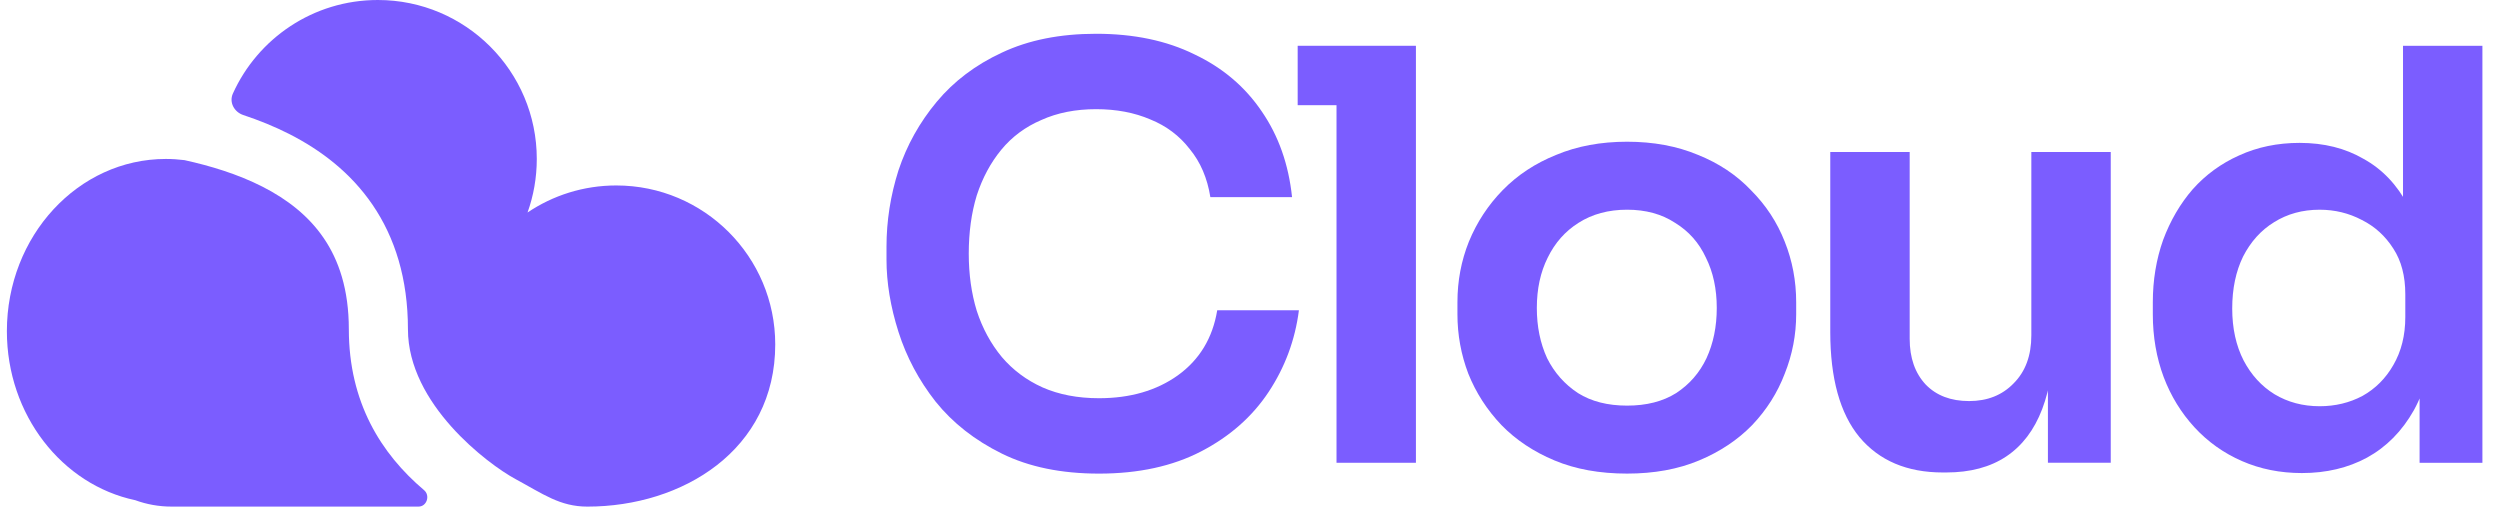
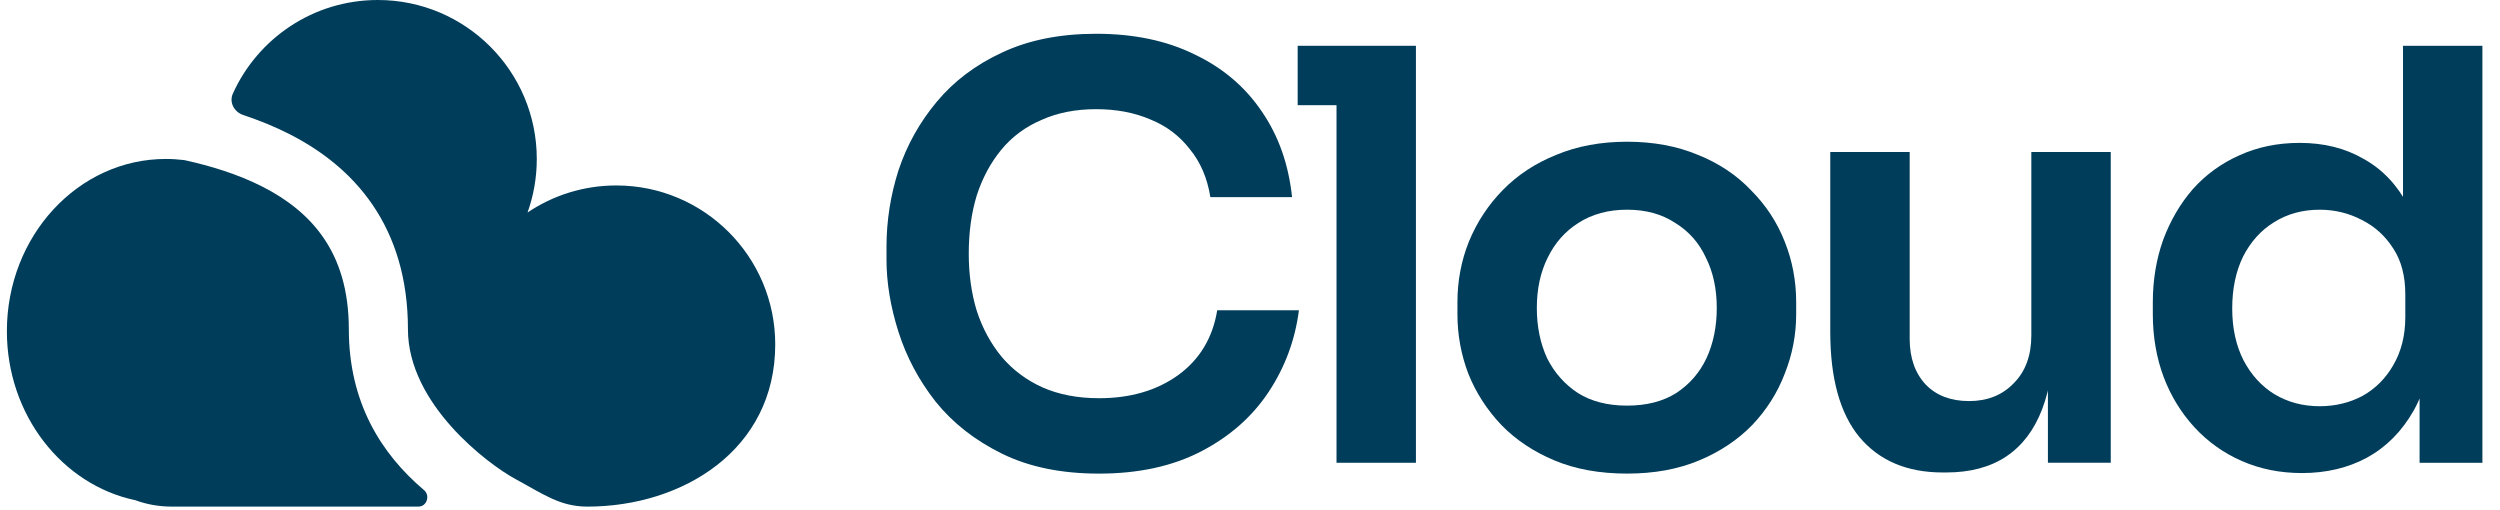
<svg xmlns="http://www.w3.org/2000/svg" width="157" height="32" viewBox="0 0 157 32" fill="none">
-   <path d="M69.016 29.743C66.649 29.743 64.616 29.324 62.918 28.487C61.22 27.65 59.833 26.562 58.757 25.223C57.705 23.884 56.928 22.425 56.425 20.846C55.923 19.268 55.672 17.75 55.672 16.291V15.502C55.672 13.875 55.923 12.273 56.425 10.695C56.951 9.116 57.752 7.681 58.829 6.39C59.905 5.098 61.268 4.07 62.918 3.305C64.592 2.516 66.565 2.121 68.837 2.121C71.205 2.121 73.261 2.552 75.007 3.412C76.777 4.25 78.188 5.445 79.24 7C80.292 8.53 80.926 10.324 81.141 12.381H76.011C75.82 11.185 75.39 10.18 74.72 9.367C74.075 8.53 73.249 7.909 72.245 7.502C71.24 7.071 70.105 6.856 68.837 6.856C67.546 6.856 66.398 7.083 65.393 7.538C64.389 7.968 63.552 8.59 62.882 9.403C62.213 10.216 61.698 11.173 61.34 12.273C61.005 13.373 60.838 14.593 60.838 15.932C60.838 17.223 61.005 18.419 61.34 19.519C61.698 20.619 62.225 21.588 62.918 22.425C63.612 23.238 64.461 23.872 65.465 24.326C66.493 24.78 67.677 25.008 69.016 25.008C70.978 25.008 72.628 24.529 73.967 23.573C75.33 22.592 76.155 21.229 76.442 19.483H81.572C81.333 21.349 80.699 23.059 79.671 24.613C78.642 26.168 77.231 27.411 75.438 28.344C73.644 29.276 71.504 29.743 69.016 29.743Z" fill="#7B5DFF" />
-   <path d="M83.933 29.062V2.875H88.92V29.062H83.933ZM81.494 6.606V2.875H88.92V6.606H81.494Z" fill="#7B5DFF" />
-   <path d="M102.181 29.742C100.459 29.742 98.941 29.467 97.626 28.917C96.31 28.367 95.198 27.626 94.289 26.693C93.381 25.737 92.687 24.66 92.209 23.465C91.754 22.269 91.527 21.025 91.527 19.734V18.981C91.527 17.641 91.766 16.374 92.245 15.178C92.747 13.958 93.452 12.882 94.361 11.95C95.294 10.993 96.418 10.252 97.733 9.725C99.049 9.175 100.531 8.9 102.181 8.9C103.831 8.9 105.314 9.175 106.63 9.725C107.945 10.252 109.057 10.993 109.966 11.95C110.898 12.882 111.604 13.958 112.082 15.178C112.56 16.374 112.8 17.641 112.8 18.981V19.734C112.8 21.025 112.56 22.269 112.082 23.465C111.628 24.66 110.946 25.737 110.038 26.693C109.129 27.626 108.017 28.367 106.701 28.917C105.386 29.467 103.879 29.742 102.181 29.742ZM102.181 25.473C103.401 25.473 104.429 25.21 105.266 24.684C106.103 24.134 106.737 23.405 107.168 22.496C107.598 21.563 107.813 20.511 107.813 19.339C107.813 18.144 107.586 17.091 107.132 16.182C106.701 15.25 106.056 14.52 105.195 13.994C104.358 13.444 103.353 13.169 102.181 13.169C101.01 13.169 99.993 13.444 99.132 13.994C98.295 14.52 97.65 15.25 97.195 16.182C96.741 17.091 96.513 18.144 96.513 19.339C96.513 20.511 96.729 21.563 97.159 22.496C97.614 23.405 98.259 24.134 99.096 24.684C99.933 25.21 100.962 25.473 102.181 25.473Z" fill="#7B5DFF" />
-   <path d="M122.008 29.671C119.76 29.671 118.014 28.93 116.771 27.447C115.551 25.965 114.941 23.764 114.941 20.847V9.547H119.928V21.277C119.928 22.473 120.263 23.43 120.932 24.147C121.602 24.84 122.51 25.187 123.658 25.187C124.806 25.187 125.739 24.817 126.456 24.075C127.198 23.334 127.568 22.329 127.568 21.062V9.547H132.555V29.061H128.609V20.775H129.003C129.003 22.736 128.752 24.374 128.25 25.689C127.748 27.005 126.995 27.997 125.99 28.667C124.986 29.336 123.73 29.671 122.224 29.671H122.008Z" fill="#7B5DFF" />
-   <path d="M144.56 29.708C143.197 29.708 141.941 29.456 140.793 28.954C139.645 28.452 138.653 27.747 137.816 26.838C136.979 25.929 136.333 24.877 135.879 23.681C135.424 22.461 135.197 21.146 135.197 19.735V18.982C135.197 17.595 135.412 16.291 135.843 15.072C136.297 13.852 136.919 12.788 137.708 11.879C138.521 10.97 139.49 10.265 140.614 9.762C141.762 9.236 143.029 8.973 144.416 8.973C145.947 8.973 147.286 9.308 148.434 9.978C149.606 10.623 150.539 11.604 151.232 12.919C151.926 14.235 152.308 15.885 152.38 17.87L150.909 16.148V2.875H155.895V29.062H151.95V20.775H152.811C152.738 22.76 152.332 24.422 151.591 25.762C150.85 27.077 149.869 28.069 148.649 28.739C147.454 29.385 146.091 29.708 144.56 29.708ZM145.672 25.511C146.653 25.511 147.549 25.295 148.362 24.865C149.175 24.41 149.821 23.765 150.3 22.928C150.802 22.067 151.053 21.062 151.053 19.914V18.48C151.053 17.332 150.802 16.375 150.3 15.61C149.797 14.82 149.14 14.223 148.327 13.816C147.513 13.386 146.629 13.17 145.672 13.17C144.596 13.17 143.639 13.433 142.802 13.96C141.989 14.462 141.343 15.179 140.865 16.112C140.411 17.044 140.183 18.133 140.183 19.376C140.183 20.62 140.423 21.708 140.901 22.641C141.379 23.549 142.025 24.255 142.838 24.757C143.675 25.259 144.62 25.511 145.672 25.511Z" fill="#7B5DFF" />
-   <path d="M36.887 31.815C35.165 31.815 34.103 31.02 32.369 30.083C30.635 29.146 25.619 25.375 25.619 20.68C25.619 17.495 24.798 14.919 23.4 12.866C22.012 10.829 20.132 9.418 18.176 8.421C17.234 7.941 16.253 7.549 15.277 7.224C14.707 7.035 14.377 6.424 14.624 5.878C16.189 2.411 19.676 0 23.727 0C29.24 0 33.71 4.47 33.71 9.983C33.71 11.163 33.505 12.295 33.13 13.345C34.721 12.273 36.638 11.647 38.702 11.647C44.215 11.647 48.685 16.117 48.685 21.631C48.685 28.268 42.852 31.815 36.887 31.815Z" fill="#7B5DFF" />
-   <path d="M0.432 20.798C0.432 26.06 3.901 30.445 8.497 31.413C9.207 31.673 9.973 31.814 10.771 31.814H26.283C26.803 31.814 27.029 31.118 26.632 30.782C23.921 28.488 21.907 25.256 21.907 20.679C21.907 18.164 21.27 16.332 20.331 14.955C19.383 13.562 18.048 12.521 16.491 11.727C14.92 10.927 13.214 10.417 11.585 10.056C11.201 10.008 10.811 9.982 10.415 9.982C4.901 9.982 0.432 14.825 0.432 20.798Z" fill="#7B5DFF" />
+   <path d="M69.016 29.743C66.649 29.743 64.616 29.324 62.918 28.487C61.22 27.65 59.833 26.562 58.757 25.223C57.705 23.884 56.928 22.425 56.425 20.846C55.923 19.268 55.672 17.75 55.672 16.291V15.502C55.672 13.875 55.923 12.273 56.425 10.695C56.951 9.116 57.752 7.681 58.829 6.39C59.905 5.098 61.268 4.07 62.918 3.305C64.592 2.516 66.565 2.121 68.837 2.121C71.205 2.121 73.261 2.552 75.007 3.412C76.777 4.25 78.188 5.445 79.24 7C80.292 8.53 80.926 10.324 81.141 12.381H76.011C75.82 11.185 75.39 10.18 74.72 9.367C74.075 8.53 73.249 7.909 72.245 7.502C71.24 7.071 70.105 6.856 68.837 6.856C67.546 6.856 66.398 7.083 65.393 7.538C64.389 7.968 63.552 8.59 62.882 9.403C62.213 10.216 61.698 11.173 61.34 12.273C61.005 13.373 60.838 14.593 60.838 15.932C60.838 17.223 61.005 18.419 61.34 19.519C61.698 20.619 62.225 21.588 62.918 22.425C63.612 23.238 64.461 23.872 65.465 24.326C66.493 24.78 67.677 25.008 69.016 25.008C70.978 25.008 72.628 24.529 73.967 23.573C75.33 22.592 76.155 21.229 76.442 19.483H81.572C81.333 21.349 80.699 23.059 79.671 24.613C78.642 26.168 77.231 27.411 75.438 28.344C73.644 29.276 71.504 29.743 69.016 29.743Z" fill="#003D5B" />
+   <path d="M83.933 29.062V2.875H88.92V29.062H83.933ZM81.494 6.606V2.875H88.92V6.606H81.494Z" fill="#003D5B" />
+   <path d="M102.181 29.742C100.459 29.742 98.941 29.467 97.626 28.917C96.31 28.367 95.198 27.626 94.289 26.693C93.381 25.737 92.687 24.66 92.209 23.465C91.754 22.269 91.527 21.025 91.527 19.734V18.981C91.527 17.641 91.766 16.374 92.245 15.178C92.747 13.958 93.452 12.882 94.361 11.95C95.294 10.993 96.418 10.252 97.733 9.725C99.049 9.175 100.531 8.9 102.181 8.9C103.831 8.9 105.314 9.175 106.63 9.725C107.945 10.252 109.057 10.993 109.966 11.95C110.898 12.882 111.604 13.958 112.082 15.178C112.56 16.374 112.8 17.641 112.8 18.981V19.734C112.8 21.025 112.56 22.269 112.082 23.465C111.628 24.66 110.946 25.737 110.038 26.693C109.129 27.626 108.017 28.367 106.701 28.917C105.386 29.467 103.879 29.742 102.181 29.742ZM102.181 25.473C103.401 25.473 104.429 25.21 105.266 24.684C106.103 24.134 106.737 23.405 107.168 22.496C107.598 21.563 107.813 20.511 107.813 19.339C107.813 18.144 107.586 17.091 107.132 16.182C106.701 15.25 106.056 14.52 105.195 13.994C104.358 13.444 103.353 13.169 102.181 13.169C101.01 13.169 99.993 13.444 99.132 13.994C98.295 14.52 97.65 15.25 97.195 16.182C96.741 17.091 96.513 18.144 96.513 19.339C96.513 20.511 96.729 21.563 97.159 22.496C97.614 23.405 98.259 24.134 99.096 24.684C99.933 25.21 100.962 25.473 102.181 25.473Z" fill="#003D5B" />
+   <path d="M122.008 29.671C119.76 29.671 118.014 28.93 116.771 27.447C115.551 25.965 114.941 23.764 114.941 20.847V9.547H119.928V21.277C119.928 22.473 120.263 23.43 120.932 24.147C121.602 24.84 122.51 25.187 123.658 25.187C124.806 25.187 125.739 24.817 126.456 24.075C127.198 23.334 127.568 22.329 127.568 21.062V9.547H132.555V29.061H128.609V20.775H129.003C129.003 22.736 128.752 24.374 128.25 25.689C127.748 27.005 126.995 27.997 125.99 28.667C124.986 29.336 123.73 29.671 122.224 29.671H122.008Z" fill="#003D5B" />
+   <path d="M144.56 29.708C143.197 29.708 141.941 29.456 140.793 28.954C139.645 28.452 138.653 27.747 137.816 26.838C136.979 25.929 136.333 24.877 135.879 23.681C135.424 22.461 135.197 21.146 135.197 19.735V18.982C135.197 17.595 135.412 16.291 135.843 15.072C136.297 13.852 136.919 12.788 137.708 11.879C138.521 10.97 139.49 10.265 140.614 9.762C141.762 9.236 143.029 8.973 144.416 8.973C145.947 8.973 147.286 9.308 148.434 9.978C149.606 10.623 150.539 11.604 151.232 12.919C151.926 14.235 152.308 15.885 152.38 17.87L150.909 16.148V2.875H155.895V29.062H151.95V20.775H152.811C152.738 22.76 152.332 24.422 151.591 25.762C150.85 27.077 149.869 28.069 148.649 28.739C147.454 29.385 146.091 29.708 144.56 29.708ZM145.672 25.511C146.653 25.511 147.549 25.295 148.362 24.865C149.175 24.41 149.821 23.765 150.3 22.928C150.802 22.067 151.053 21.062 151.053 19.914V18.48C151.053 17.332 150.802 16.375 150.3 15.61C149.797 14.82 149.14 14.223 148.327 13.816C147.513 13.386 146.629 13.17 145.672 13.17C144.596 13.17 143.639 13.433 142.802 13.96C141.989 14.462 141.343 15.179 140.865 16.112C140.411 17.044 140.183 18.133 140.183 19.376C140.183 20.62 140.423 21.708 140.901 22.641C141.379 23.549 142.025 24.255 142.838 24.757C143.675 25.259 144.62 25.511 145.672 25.511Z" fill="#003D5B" />
+   <path d="M36.887 31.815C35.165 31.815 34.103 31.02 32.369 30.083C30.635 29.146 25.619 25.375 25.619 20.68C25.619 17.495 24.798 14.919 23.4 12.866C22.012 10.829 20.132 9.418 18.176 8.421C17.234 7.941 16.253 7.549 15.277 7.224C14.707 7.035 14.377 6.424 14.624 5.878C16.189 2.411 19.676 0 23.727 0C29.24 0 33.71 4.47 33.71 9.983C33.71 11.163 33.505 12.295 33.13 13.345C34.721 12.273 36.638 11.647 38.702 11.647C44.215 11.647 48.685 16.117 48.685 21.631C48.685 28.268 42.852 31.815 36.887 31.815Z" fill="#003D5B" />
+   <path d="M0.432 20.798C0.432 26.06 3.901 30.445 8.497 31.413C9.207 31.673 9.973 31.814 10.771 31.814H26.283C26.803 31.814 27.029 31.118 26.632 30.782C23.921 28.488 21.907 25.256 21.907 20.679C21.907 18.164 21.27 16.332 20.331 14.955C19.383 13.562 18.048 12.521 16.491 11.727C14.92 10.927 13.214 10.417 11.585 10.056C11.201 10.008 10.811 9.982 10.415 9.982C4.901 9.982 0.432 14.825 0.432 20.798Z" fill="#003D5B" />
</svg>
